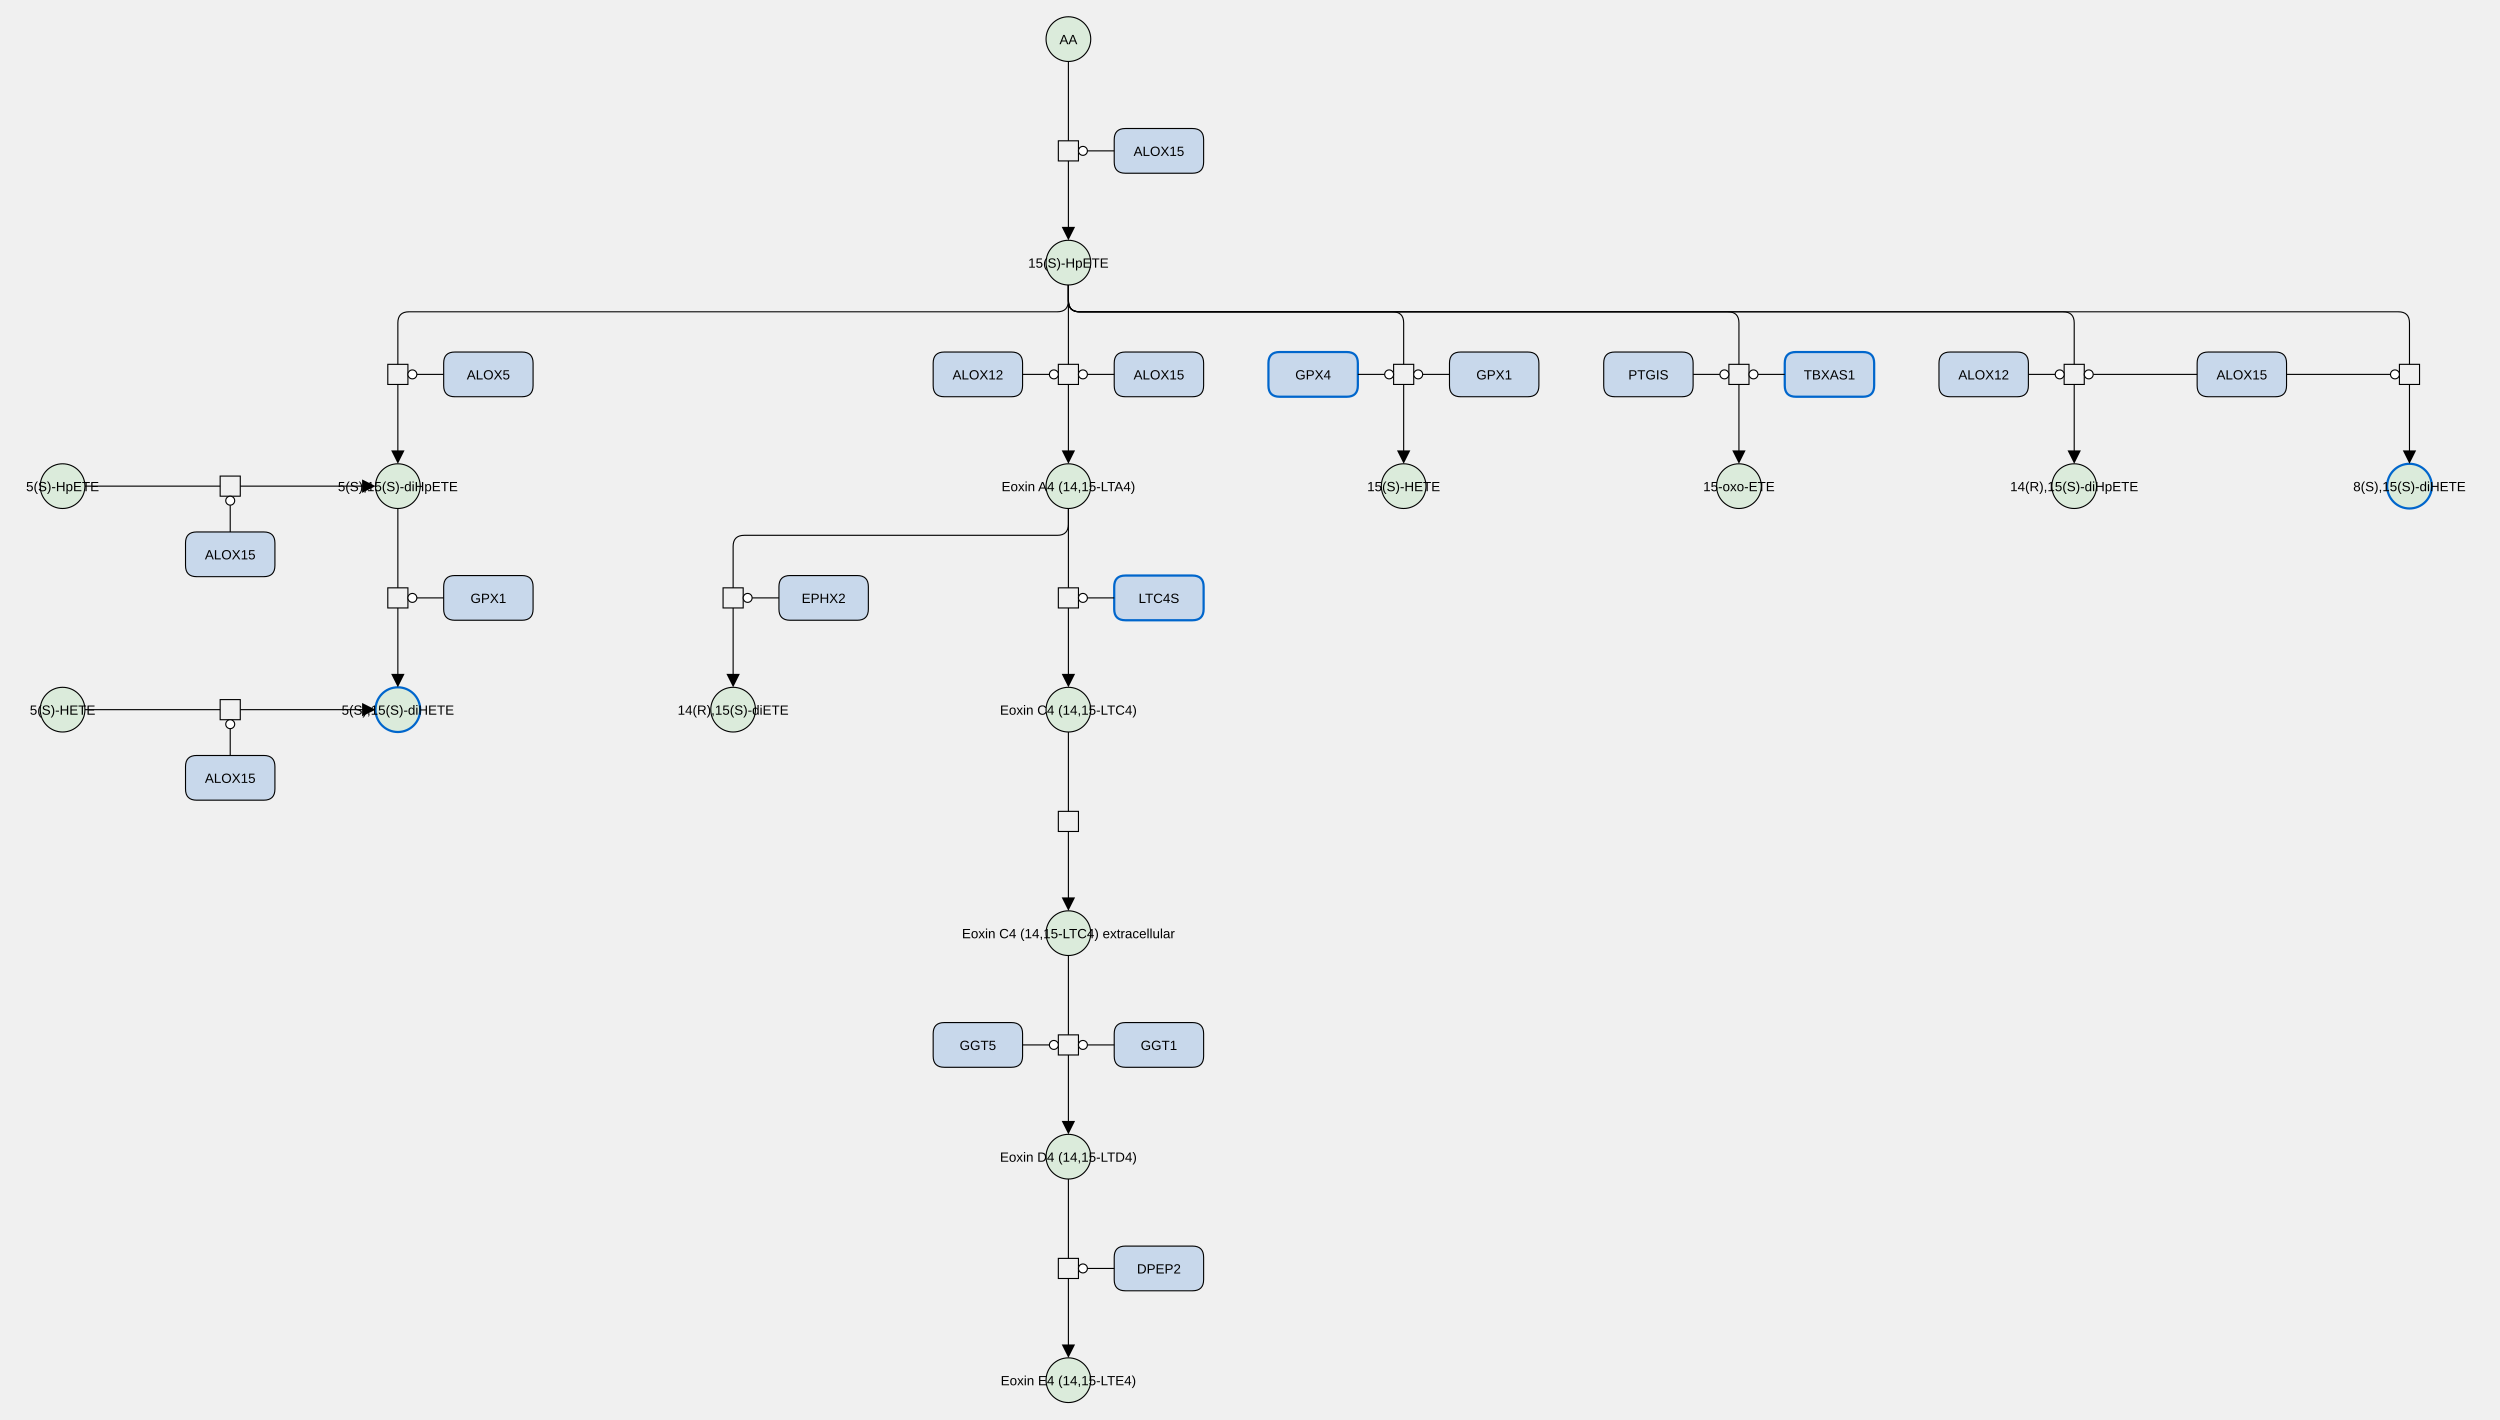
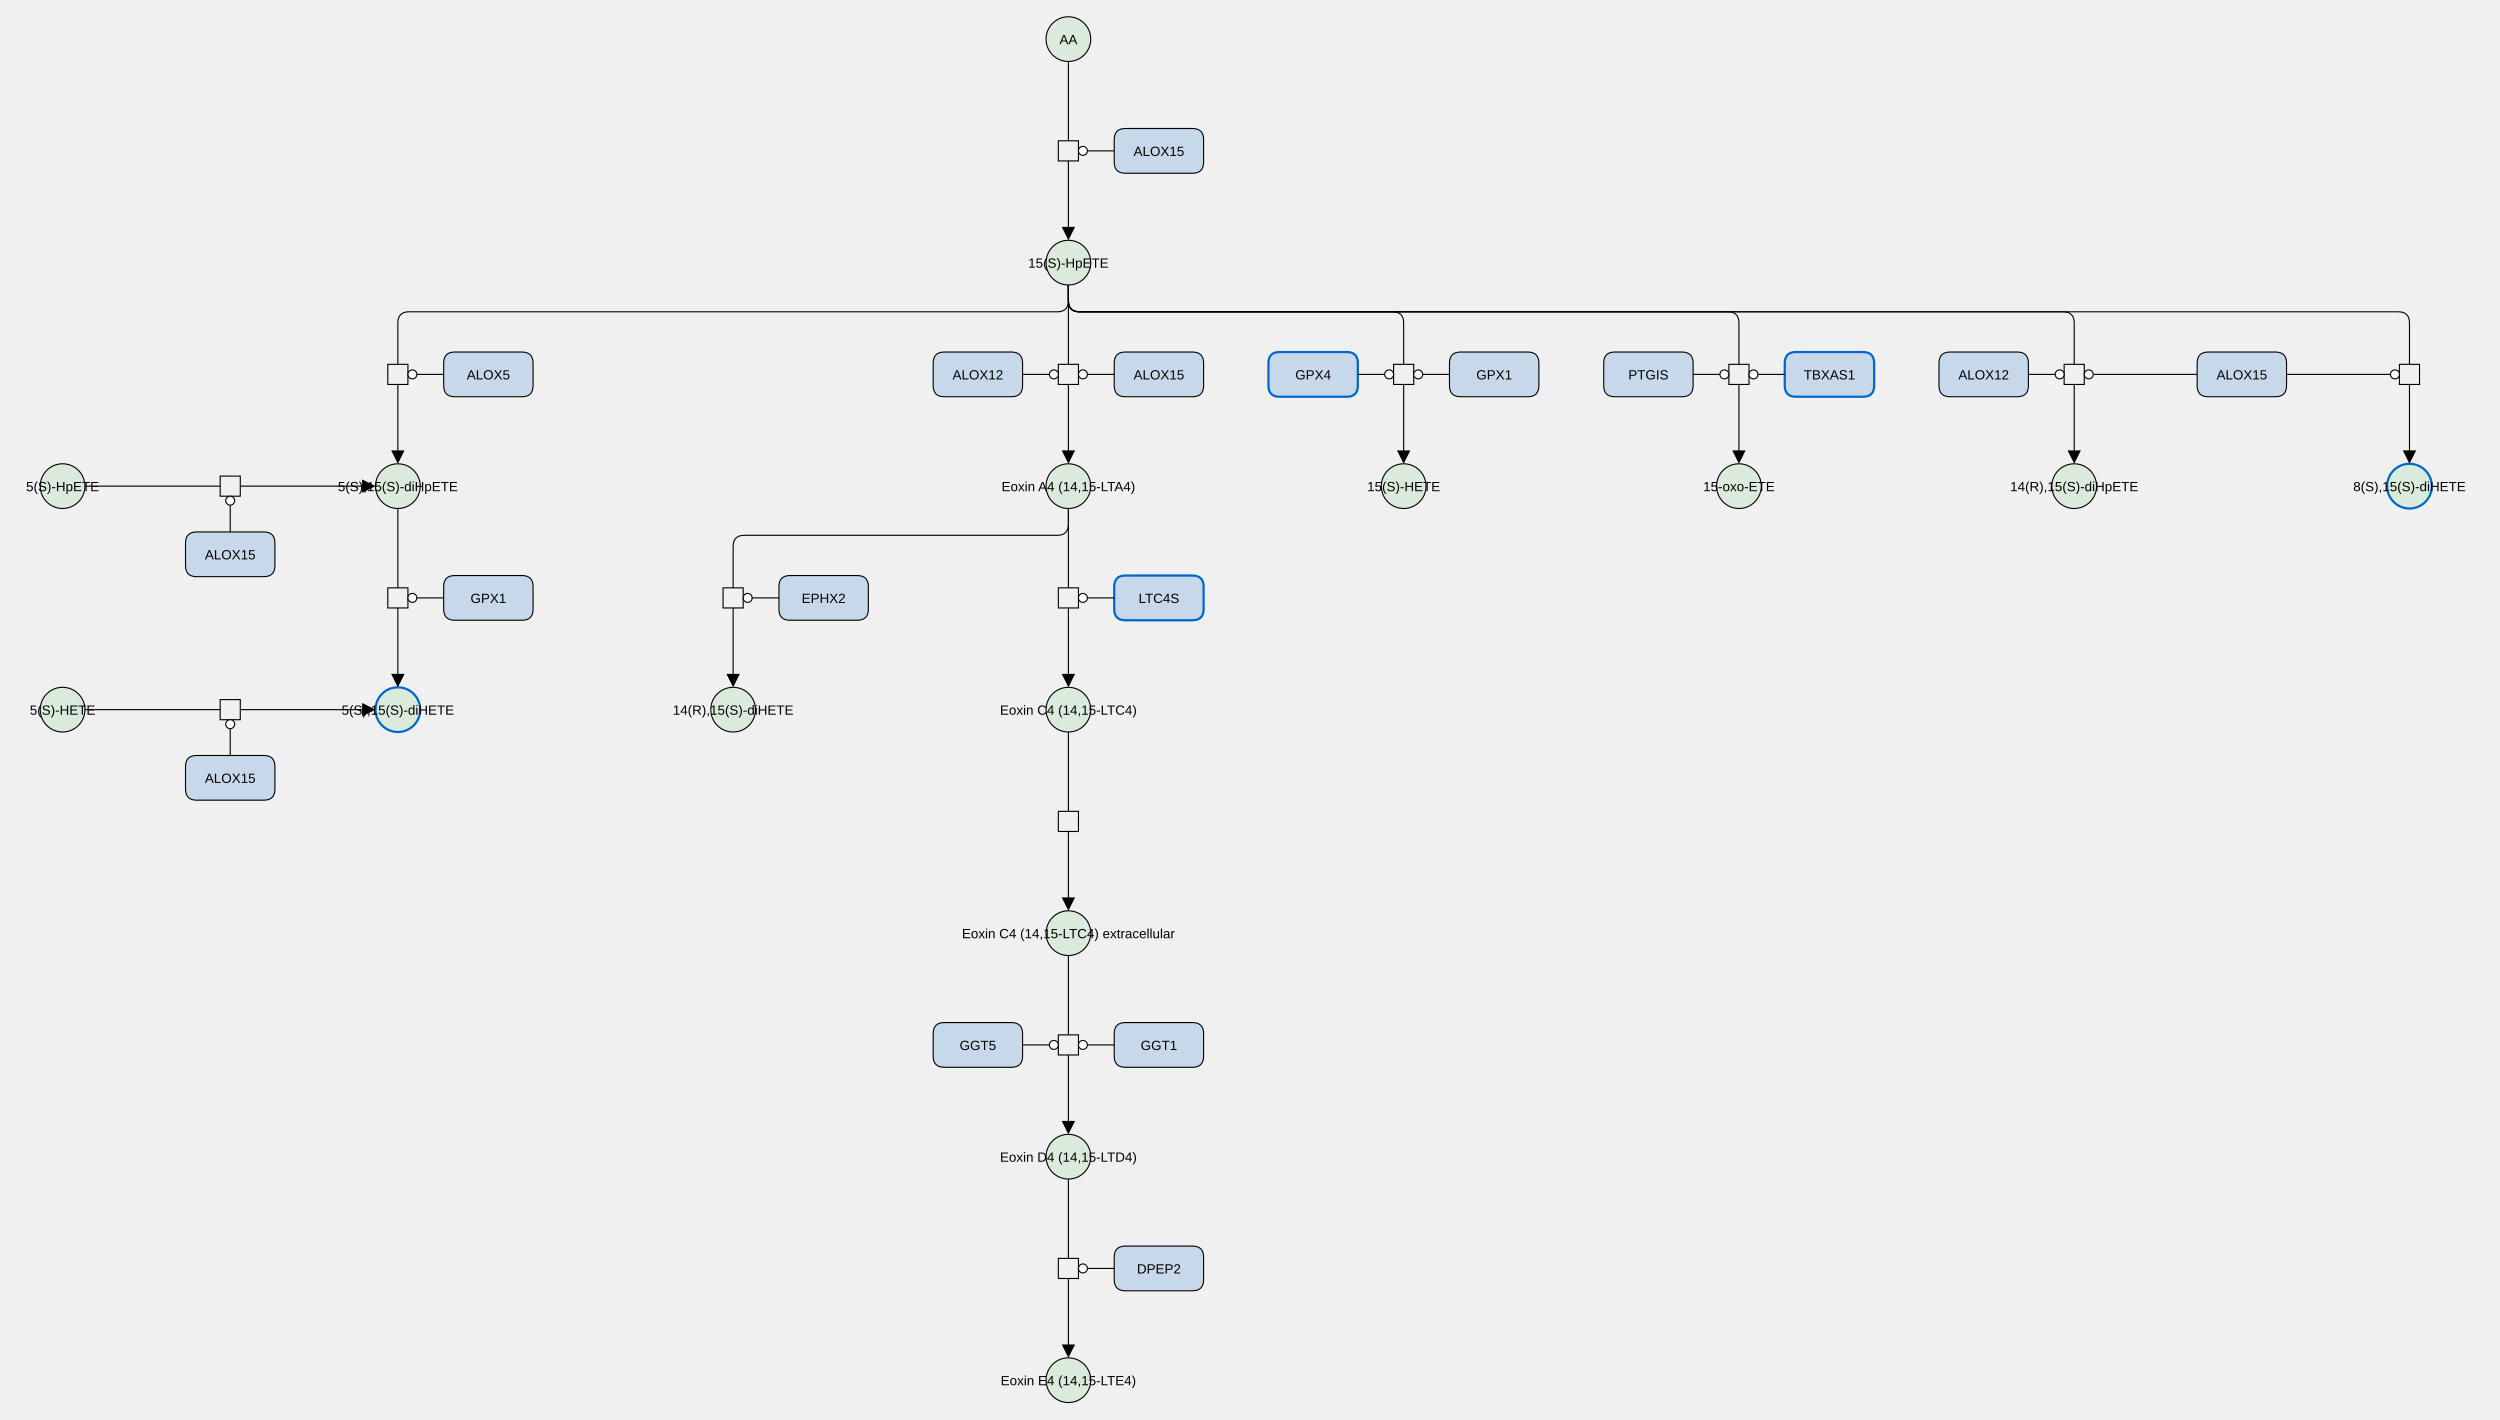
<svg xmlns="http://www.w3.org/2000/svg" width="2237" height="1270" viewBox="0 0 2237 1270" stroke-linecap="butt" stroke-miterlimit="10">
  <g transform="translate(956,35)">
    <path d="M-20 0 C-20 -11.046 -11.046 -20 0 -20 L0 -20 C11.046 -20 20 -11.046 20 0 L20 0 C20 11.046 11.046 20 0 20 L0 20 C-11.046 20 -20 11.046 -20 0 Z" fill="#DBEBDB" stroke="none" />
    <path d="M-20 0 C-20 -11.046 -11.046 -20 0 -20 L0 -20 C11.046 -20 20 -11.046 20 0 L20 0 C20 11.046 11.046 20 0 20 L0 20 C-11.046 20 -20 11.046 -20 0 Z" fill="none" stroke="#000000" />
    <text x="0" y="4.535" text-anchor="middle" font-family="'Dialog', Arial, Helvetica, sans-serif" font-size="12" fill="#000000" stroke="none" xml:space="preserve">AA</text>
    <path d="M-920 600 C-920 588.954 -911.046 580 -900 580 L-900 580 C-888.954 580 -880 588.954 -880 600 L-880 600 C-880 611.046 -888.954 620 -900 620 L-900 620 C-911.046 620 -920 611.046 -920 600 Z" fill="#DBEBDB" stroke="none" />
    <path d="M-920 600 C-920 588.954 -911.046 580 -900 580 L-900 580 C-888.954 580 -880 588.954 -880 600 L-880 600 C-880 611.046 -888.954 620 -900 620 L-900 620 C-911.046 620 -920 611.046 -920 600 Z" fill="none" stroke="#000000" />
    <text x="-900" y="604.535" text-anchor="middle" font-family="'Dialog', Arial, Helvetica, sans-serif" font-size="12" fill="#000000" stroke="none" xml:space="preserve">5(S)-HETE</text>
    <path d="M-920 400 C-920 388.954 -911.046 380 -900 380 L-900 380 C-888.954 380 -880 388.954 -880 400 L-880 400 C-880 411.046 -888.954 420 -900 420 L-900 420 C-911.046 420 -920 411.046 -920 400 Z" fill="#DBEBDB" stroke="none" />
    <path d="M-920 400 C-920 388.954 -911.046 380 -900 380 L-900 380 C-888.954 380 -880 388.954 -880 400 L-880 400 C-880 411.046 -888.954 420 -900 420 L-900 420 C-911.046 420 -920 411.046 -920 400 Z" fill="none" stroke="#000000" />
    <text x="-900" y="404.535" text-anchor="middle" font-family="'Dialog', Arial, Helvetica, sans-serif" font-size="12" fill="#000000" stroke="none" xml:space="preserve">5(S)-HpETE</text>
    <path d="M-620 600 C-620 588.954 -611.046 580 -600 580 L-600 580 C-588.954 580 -580 588.954 -580 600 L-580 600 C-580 611.046 -588.954 620 -600 620 L-600 620 C-611.046 620 -620 611.046 -620 600 Z" fill="#DBEBDB" stroke="none" />
    <path d="M-620 600 C-620 588.954 -611.046 580 -600 580 L-600 580 C-588.954 580 -580 588.954 -580 600 L-580 600 C-580 611.046 -588.954 620 -600 620 L-600 620 C-611.046 620 -620 611.046 -620 600 Z" fill="none" stroke="#0066CC" stroke-width="2" />
    <text x="-600" y="604.535" text-anchor="middle" font-family="'Dialog', Arial, Helvetica, sans-serif" font-size="12" fill="#000000" stroke="none" xml:space="preserve">5(S),15(S)-diHETE</text>
    <path d="M-620 400 C-620 388.954 -611.046 380 -600 380 L-600 380 C-588.954 380 -580 388.954 -580 400 L-580 400 C-580 411.046 -588.954 420 -600 420 L-600 420 C-611.046 420 -620 411.046 -620 400 Z" fill="#DBEBDB" stroke="none" />
    <path d="M-620 400 C-620 388.954 -611.046 380 -600 380 L-600 380 C-588.954 380 -580 388.954 -580 400 L-580 400 C-580 411.046 -588.954 420 -600 420 L-600 420 C-611.046 420 -620 411.046 -620 400 Z" fill="none" stroke="#000000" />
    <text x="-600" y="404.535" text-anchor="middle" font-family="'Dialog', Arial, Helvetica, sans-serif" font-size="12" fill="#000000" stroke="none" xml:space="preserve">5(S),15(S)-diHpETE</text>
    <path d="M-20 200 C-20 188.954 -11.046 180 0 180 L0 180 C11.046 180 20 188.954 20 200 L20 200 C20 211.046 11.046 220 0 220 L0 220 C-11.046 220 -20 211.046 -20 200 Z" fill="#DBEBDB" stroke="none" />
    <path d="M-20 200 C-20 188.954 -11.046 180 0 180 L0 180 C11.046 180 20 188.954 20 200 L20 200 C20 211.046 11.046 220 0 220 L0 220 C-11.046 220 -20 211.046 -20 200 Z" fill="none" stroke="#000000" />
    <text x="0" y="204.535" text-anchor="middle" font-family="'Dialog', Arial, Helvetica, sans-serif" font-size="12" fill="#000000" stroke="none" xml:space="preserve">15(S)-HpETE</text>
    <path d="M-20 400 C-20 388.954 -11.046 380 0 380 L0 380 C11.046 380 20 388.954 20 400 L20 400 C20 411.046 11.046 420 0 420 L0 420 C-11.046 420 -20 411.046 -20 400 Z" fill="#DBEBDB" stroke="none" />
    <path d="M-20 400 C-20 388.954 -11.046 380 0 380 L0 380 C11.046 380 20 388.954 20 400 L20 400 C20 411.046 11.046 420 0 420 L0 420 C-11.046 420 -20 411.046 -20 400 Z" fill="none" stroke="#000000" />
    <text x="0" y="404.535" text-anchor="middle" font-family="'Dialog', Arial, Helvetica, sans-serif" font-size="12" fill="#000000" stroke="none" xml:space="preserve">Eoxin A4 (14,15-LTA4)</text>
    <path d="M-320 600 C-320 588.954 -311.046 580 -300 580 L-300 580 C-288.954 580 -280 588.954 -280 600 L-280 600 C-280 611.046 -288.954 620 -300 620 L-300 620 C-311.046 620 -320 611.046 -320 600 Z" fill="#DBEBDB" stroke="none" />
    <path d="M-320 600 C-320 588.954 -311.046 580 -300 580 L-300 580 C-288.954 580 -280 588.954 -280 600 L-280 600 C-280 611.046 -288.954 620 -300 620 L-300 620 C-311.046 620 -320 611.046 -320 600 Z" fill="none" stroke="#000000" />
-     <text x="-300" y="604.535" text-anchor="middle" font-family="'Dialog', Arial, Helvetica, sans-serif" font-size="12" fill="#000000" stroke="none" xml:space="preserve">14(R),15(S)-diETE</text>
+     <text x="-300" y="604.535" text-anchor="middle" font-family="'Dialog', Arial, Helvetica, sans-serif" font-size="12" fill="#000000" stroke="none" xml:space="preserve">14(R),15(S)-diHETE</text>
    <path d="M280 400 C280 388.954 288.954 380 300 380 L300 380 C311.046 380 320 388.954 320 400 L320 400 C320 411.046 311.046 420 300 420 L300 420 C288.954 420 280 411.046 280 400 Z" fill="#DBEBDB" stroke="none" />
    <path d="M280 400 C280 388.954 288.954 380 300 380 L300 380 C311.046 380 320 388.954 320 400 L320 400 C320 411.046 311.046 420 300 420 L300 420 C288.954 420 280 411.046 280 400 Z" fill="none" stroke="#000000" />
    <text x="300" y="404.535" text-anchor="middle" font-family="'Dialog', Arial, Helvetica, sans-serif" font-size="12" fill="#000000" stroke="none" xml:space="preserve">15(S)-HETE</text>
    <path d="M580 400 C580 388.954 588.954 380 600 380 L600 380 C611.046 380 620 388.954 620 400 L620 400 C620 411.046 611.046 420 600 420 L600 420 C588.954 420 580 411.046 580 400 Z" fill="#DBEBDB" stroke="none" />
    <path d="M580 400 C580 388.954 588.954 380 600 380 L600 380 C611.046 380 620 388.954 620 400 L620 400 C620 411.046 611.046 420 600 420 L600 420 C588.954 420 580 411.046 580 400 Z" fill="none" stroke="#000000" />
    <text x="600" y="404.535" text-anchor="middle" font-family="'Dialog', Arial, Helvetica, sans-serif" font-size="12" fill="#000000" stroke="none" xml:space="preserve">15-oxo-ETE</text>
    <path d="M880 400 C880 388.954 888.954 380 900 380 L900 380 C911.046 380 920 388.954 920 400 L920 400 C920 411.046 911.046 420 900 420 L900 420 C888.954 420 880 411.046 880 400 Z" fill="#DBEBDB" stroke="none" />
    <path d="M880 400 C880 388.954 888.954 380 900 380 L900 380 C911.046 380 920 388.954 920 400 L920 400 C920 411.046 911.046 420 900 420 L900 420 C888.954 420 880 411.046 880 400 Z" fill="none" stroke="#000000" />
    <text x="900" y="404.535" text-anchor="middle" font-family="'Dialog', Arial, Helvetica, sans-serif" font-size="12" fill="#000000" stroke="none" xml:space="preserve">14(R),15(S)-diHpETE</text>
    <path d="M1180 400 C1180 388.954 1188.954 380 1200 380 L1200 380 C1211.046 380 1220 388.954 1220 400 L1220 400 C1220 411.046 1211.046 420 1200 420 L1200 420 C1188.954 420 1180 411.046 1180 400 Z" fill="#DBEBDB" stroke="none" />
    <path d="M1180 400 C1180 388.954 1188.954 380 1200 380 L1200 380 C1211.046 380 1220 388.954 1220 400 L1220 400 C1220 411.046 1211.046 420 1200 420 L1200 420 C1188.954 420 1180 411.046 1180 400 Z" fill="none" stroke="#0066CC" stroke-width="2" />
    <text x="1200" y="404.535" text-anchor="middle" font-family="'Dialog', Arial, Helvetica, sans-serif" font-size="12" fill="#000000" stroke="none" xml:space="preserve">8(S),15(S)-diHETE</text>
    <path d="M-20 800 C-20 788.954 -11.046 780 0 780 L0 780 C11.046 780 20 788.954 20 800 L20 800 C20 811.046 11.046 820 0 820 L0 820 C-11.046 820 -20 811.046 -20 800 Z" fill="#DBEBDB" stroke="none" />
    <path d="M-20 800 C-20 788.954 -11.046 780 0 780 L0 780 C11.046 780 20 788.954 20 800 L20 800 C20 811.046 11.046 820 0 820 L0 820 C-11.046 820 -20 811.046 -20 800 Z" fill="none" stroke="#000000" />
    <text x="0" y="804.535" text-anchor="middle" font-family="'Dialog', Arial, Helvetica, sans-serif" font-size="12" fill="#000000" stroke="none" xml:space="preserve">Eoxin C4 (14,15-LTC4) extracellular</text>
    <path d="M-20 1000 C-20 988.954 -11.046 980 0 980 L0 980 C11.046 980 20 988.954 20 1000 L20 1000 C20 1011.046 11.046 1020 0 1020 L0 1020 C-11.046 1020 -20 1011.046 -20 1000 Z" fill="#DBEBDB" stroke="none" />
    <path d="M-20 1000 C-20 988.954 -11.046 980 0 980 L0 980 C11.046 980 20 988.954 20 1000 L20 1000 C20 1011.046 11.046 1020 0 1020 L0 1020 C-11.046 1020 -20 1011.046 -20 1000 Z" fill="none" stroke="#000000" />
    <text x="0" y="1004.535" text-anchor="middle" font-family="'Dialog', Arial, Helvetica, sans-serif" font-size="12" fill="#000000" stroke="none" xml:space="preserve">Eoxin D4 (14,15-LTD4)</text>
    <path d="M-20 1200 C-20 1188.954 -11.046 1180 0 1180 L0 1180 C11.046 1180 20 1188.954 20 1200 L20 1200 C20 1211.046 11.046 1220 0 1220 L0 1220 C-11.046 1220 -20 1211.046 -20 1200 Z" fill="#DBEBDB" stroke="none" />
    <path d="M-20 1200 C-20 1188.954 -11.046 1180 0 1180 L0 1180 C11.046 1180 20 1188.954 20 1200 L20 1200 C20 1211.046 11.046 1220 0 1220 L0 1220 C-11.046 1220 -20 1211.046 -20 1200 Z" fill="none" stroke="#000000" />
    <text x="0" y="1204.535" text-anchor="middle" font-family="'Dialog', Arial, Helvetica, sans-serif" font-size="12" fill="#000000" stroke="none" xml:space="preserve">Eoxin E4 (14,15-LTE4)</text>
    <path d="M-20 600 C-20 588.954 -11.046 580 0 580 L0 580 C11.046 580 20 588.954 20 600 L20 600 C20 611.046 11.046 620 0 620 L0 620 C-11.046 620 -20 611.046 -20 600 Z" fill="#DBEBDB" stroke="none" />
    <path d="M-20 600 C-20 588.954 -11.046 580 0 580 L0 580 C11.046 580 20 588.954 20 600 L20 600 C20 611.046 11.046 620 0 620 L0 620 C-11.046 620 -20 611.046 -20 600 Z" fill="none" stroke="#000000" />
    <text x="0" y="604.535" text-anchor="middle" font-family="'Dialog', Arial, Helvetica, sans-serif" font-size="12" fill="#000000" stroke="none" xml:space="preserve">Eoxin C4 (14,15-LTC4)</text>
    <path d="M891 291 L909 291 L909 309 L891 309 Z" fill="none" stroke="#000000" />
    <path d="M-309 491 L-291 491 L-291 509 L-309 509 Z" fill="none" stroke="#000000" />
    <path d="M-9 891 L9 891 L9 909 L-9 909 Z" fill="none" stroke="#000000" />
    <path d="M-9 691 L9 691 L9 709 L-9 709 Z" fill="none" stroke="#000000" />
    <path d="M-9 1091 L9 1091 L9 1109 L-9 1109 Z" fill="none" stroke="#000000" />
    <path d="M1191 291 L1209 291 L1209 309 L1191 309 Z" fill="none" stroke="#000000" />
    <path d="M-609 491 L-591 491 L-591 509 L-609 509 Z" fill="none" stroke="#000000" />
    <path d="M-9 91 L9 91 L9 109 L-9 109 Z" fill="none" stroke="#000000" />
    <path d="M-9 491 L9 491 L9 509 L-9 509 Z" fill="none" stroke="#000000" />
    <path d="M-759 591 L-741 591 L-741 609 L-759 609 Z" fill="none" stroke="#000000" />
    <path d="M-609 291 L-591 291 L-591 309 L-609 309 Z" fill="none" stroke="#000000" />
    <path d="M-759 391 L-741 391 L-741 409 L-759 409 Z" fill="none" stroke="#000000" />
    <path d="M591 291 L609 291 L609 309 L591 309 Z" fill="none" stroke="#000000" />
    <path d="M291 291 L309 291 L309 309 L291 309 Z" fill="none" stroke="#000000" />
    <path d="M-9 291 L9 291 L9 309 L-9 309 Z" fill="none" stroke="#000000" />
    <path d="M41 90 Q41 80 51 80 L111 80 Q121 80 121 90 L121 110 Q121 120 111 120 L51 120 Q41 120 41 110 Z" fill="#C8D8EB" stroke="none" />
    <path d="M41 90 Q41 80 51 80 L111 80 Q121 80 121 90 L121 110 Q121 120 111 120 L51 120 Q41 120 41 110 Z" fill="none" stroke="#000000" />
    <text x="81" y="104.535" text-anchor="middle" font-family="'Dialog', Arial, Helvetica, sans-serif" font-size="12" fill="#000000" stroke="none" xml:space="preserve">ALOX15</text>
    <path d="M179 290 Q179 280 189 280 L249 280 Q259 280 259 290 L259 310 Q259 320 249 320 L189 320 Q179 320 179 310 Z" fill="#C8D8EB" stroke="none" />
    <path d="M179 290 Q179 280 189 280 L249 280 Q259 280 259 290 L259 310 Q259 320 249 320 L189 320 Q179 320 179 310 Z" fill="none" stroke="#0066CC" stroke-width="2" />
    <text x="219" y="304.535" text-anchor="middle" font-family="'Dialog', Arial, Helvetica, sans-serif" font-size="12" fill="#000000" stroke="none" xml:space="preserve">GPX4</text>
    <path d="M341 290 Q341 280 351 280 L411 280 Q421 280 421 290 L421 310 Q421 320 411 320 L351 320 Q341 320 341 310 Z" fill="#C8D8EB" stroke="none" />
    <path d="M341 290 Q341 280 351 280 L411 280 Q421 280 421 290 L421 310 Q421 320 411 320 L351 320 Q341 320 341 310 Z" fill="none" stroke="#000000" />
    <text x="381" y="304.535" text-anchor="middle" font-family="'Dialog', Arial, Helvetica, sans-serif" font-size="12" fill="#000000" stroke="none" xml:space="preserve">GPX1</text>
    <path d="M479 290 Q479 280 489 280 L549 280 Q559 280 559 290 L559 310 Q559 320 549 320 L489 320 Q479 320 479 310 Z" fill="#C8D8EB" stroke="none" />
    <path d="M479 290 Q479 280 489 280 L549 280 Q559 280 559 290 L559 310 Q559 320 549 320 L489 320 Q479 320 479 310 Z" fill="none" stroke="#000000" />
    <text x="519" y="304.535" text-anchor="middle" font-family="'Dialog', Arial, Helvetica, sans-serif" font-size="12" fill="#000000" stroke="none" xml:space="preserve">PTGIS</text>
    <path d="M641 290 Q641 280 651 280 L711 280 Q721 280 721 290 L721 310 Q721 320 711 320 L651 320 Q641 320 641 310 Z" fill="#C8D8EB" stroke="none" />
    <path d="M641 290 Q641 280 651 280 L711 280 Q721 280 721 290 L721 310 Q721 320 711 320 L651 320 Q641 320 641 310 Z" fill="none" stroke="#0066CC" stroke-width="2" />
    <text x="681" y="304.535" text-anchor="middle" font-family="'Dialog', Arial, Helvetica, sans-serif" font-size="12" fill="#000000" stroke="none" xml:space="preserve">TBXAS1</text>
    <path d="M779 290 Q779 280 789 280 L849 280 Q859 280 859 290 L859 310 Q859 320 849 320 L789 320 Q779 320 779 310 Z" fill="#C8D8EB" stroke="none" />
    <path d="M779 290 Q779 280 789 280 L849 280 Q859 280 859 290 L859 310 Q859 320 849 320 L789 320 Q779 320 779 310 Z" fill="none" stroke="#000000" />
    <text x="819" y="304.535" text-anchor="middle" font-family="'Dialog', Arial, Helvetica, sans-serif" font-size="12" fill="#000000" stroke="none" xml:space="preserve">ALOX12</text>
    <path d="M1010 290 Q1010 280 1020 280 L1080 280 Q1090 280 1090 290 L1090 310 Q1090 320 1080 320 L1020 320 Q1010 320 1010 310 Z" fill="#C8D8EB" stroke="none" />
    <path d="M1010 290 Q1010 280 1020 280 L1080 280 Q1090 280 1090 290 L1090 310 Q1090 320 1080 320 L1020 320 Q1010 320 1010 310 Z" fill="none" stroke="#000000" />
    <text x="1050" y="304.535" text-anchor="middle" font-family="'Dialog', Arial, Helvetica, sans-serif" font-size="12" fill="#000000" stroke="none" xml:space="preserve">ALOX15</text>
    <path d="M-121 290 Q-121 280 -111 280 L-51 280 Q-41 280 -41 290 L-41 310 Q-41 320 -51 320 L-111 320 Q-121 320 -121 310 Z" fill="#C8D8EB" stroke="none" />
    <path d="M-121 290 Q-121 280 -111 280 L-51 280 Q-41 280 -41 290 L-41 310 Q-41 320 -51 320 L-111 320 Q-121 320 -121 310 Z" fill="none" stroke="#000000" />
    <text x="-81" y="304.535" text-anchor="middle" font-family="'Dialog', Arial, Helvetica, sans-serif" font-size="12" fill="#000000" stroke="none" xml:space="preserve">ALOX12</text>
    <path d="M41 290 Q41 280 51 280 L111 280 Q121 280 121 290 L121 310 Q121 320 111 320 L51 320 Q41 320 41 310 Z" fill="#C8D8EB" stroke="none" />
    <path d="M41 290 Q41 280 51 280 L111 280 Q121 280 121 290 L121 310 Q121 320 111 320 L51 320 Q41 320 41 310 Z" fill="none" stroke="#000000" />
    <text x="81" y="304.535" text-anchor="middle" font-family="'Dialog', Arial, Helvetica, sans-serif" font-size="12" fill="#000000" stroke="none" xml:space="preserve">ALOX15</text>
    <path d="M-259 490 Q-259 480 -249 480 L-189 480 Q-179 480 -179 490 L-179 510 Q-179 520 -189 520 L-249 520 Q-259 520 -259 510 Z" fill="#C8D8EB" stroke="none" />
    <path d="M-259 490 Q-259 480 -249 480 L-189 480 Q-179 480 -179 490 L-179 510 Q-179 520 -189 520 L-249 520 Q-259 520 -259 510 Z" fill="none" stroke="#000000" />
    <text x="-219" y="504.535" text-anchor="middle" font-family="'Dialog', Arial, Helvetica, sans-serif" font-size="12" fill="#000000" stroke="none" xml:space="preserve">EPHX2</text>
    <path d="M41 490 Q41 480 51 480 L111 480 Q121 480 121 490 L121 510 Q121 520 111 520 L51 520 Q41 520 41 510 Z" fill="#C8D8EB" stroke="none" />
    <path d="M41 490 Q41 480 51 480 L111 480 Q121 480 121 490 L121 510 Q121 520 111 520 L51 520 Q41 520 41 510 Z" fill="none" stroke="#0066CC" stroke-width="2" />
    <text x="81" y="504.535" text-anchor="middle" font-family="'Dialog', Arial, Helvetica, sans-serif" font-size="12" fill="#000000" stroke="none" xml:space="preserve">LTC4S</text>
    <path d="M-121 890 Q-121 880 -111 880 L-51 880 Q-41 880 -41 890 L-41 910 Q-41 920 -51 920 L-111 920 Q-121 920 -121 910 Z" fill="#C8D8EB" stroke="none" />
    <path d="M-121 890 Q-121 880 -111 880 L-51 880 Q-41 880 -41 890 L-41 910 Q-41 920 -51 920 L-111 920 Q-121 920 -121 910 Z" fill="none" stroke="#000000" />
    <text x="-81" y="904.535" text-anchor="middle" font-family="'Dialog', Arial, Helvetica, sans-serif" font-size="12" fill="#000000" stroke="none" xml:space="preserve">GGT5</text>
    <path d="M41 890 Q41 880 51 880 L111 880 Q121 880 121 890 L121 910 Q121 920 111 920 L51 920 Q41 920 41 910 Z" fill="#C8D8EB" stroke="none" />
    <path d="M41 890 Q41 880 51 880 L111 880 Q121 880 121 890 L121 910 Q121 920 111 920 L51 920 Q41 920 41 910 Z" fill="none" stroke="#000000" />
    <text x="81" y="904.535" text-anchor="middle" font-family="'Dialog', Arial, Helvetica, sans-serif" font-size="12" fill="#000000" stroke="none" xml:space="preserve">GGT1</text>
    <path d="M41 1090 Q41 1080 51 1080 L111 1080 Q121 1080 121 1090 L121 1110 Q121 1120 111 1120 L51 1120 Q41 1120 41 1110 Z" fill="#C8D8EB" stroke="none" />
    <path d="M41 1090 Q41 1080 51 1080 L111 1080 Q121 1080 121 1090 L121 1110 Q121 1120 111 1120 L51 1120 Q41 1120 41 1110 Z" fill="none" stroke="#000000" />
    <text x="81" y="1104.535" text-anchor="middle" font-family="'Dialog', Arial, Helvetica, sans-serif" font-size="12" fill="#000000" stroke="none" xml:space="preserve">DPEP2</text>
    <path d="M-559 290 Q-559 280 -549 280 L-489 280 Q-479 280 -479 290 L-479 310 Q-479 320 -489 320 L-549 320 Q-559 320 -559 310 Z" fill="#C8D8EB" stroke="none" />
    <path d="M-559 290 Q-559 280 -549 280 L-489 280 Q-479 280 -479 290 L-479 310 Q-479 320 -489 320 L-549 320 Q-559 320 -559 310 Z" fill="none" stroke="#000000" />
    <text x="-519" y="304.535" text-anchor="middle" font-family="'Dialog', Arial, Helvetica, sans-serif" font-size="12" fill="#000000" stroke="none" xml:space="preserve">ALOX5</text>
    <path d="M-790 451 Q-790 441 -780 441 L-720 441 Q-710 441 -710 451 L-710 471 Q-710 481 -720 481 L-780 481 Q-790 481 -790 471 Z" fill="#C8D8EB" stroke="none" />
    <path d="M-790 451 Q-790 441 -780 441 L-720 441 Q-710 441 -710 451 L-710 471 Q-710 481 -720 481 L-780 481 Q-790 481 -790 471 Z" fill="none" stroke="#000000" />
    <text x="-750" y="465.535" text-anchor="middle" font-family="'Dialog', Arial, Helvetica, sans-serif" font-size="12" fill="#000000" stroke="none" xml:space="preserve">ALOX15</text>
    <path d="M-559 490 Q-559 480 -549 480 L-489 480 Q-479 480 -479 490 L-479 510 Q-479 520 -489 520 L-549 520 Q-559 520 -559 510 Z" fill="#C8D8EB" stroke="none" />
    <path d="M-559 490 Q-559 480 -549 480 L-489 480 Q-479 480 -479 490 L-479 510 Q-479 520 -489 520 L-549 520 Q-559 520 -559 510 Z" fill="none" stroke="#000000" />
    <text x="-519" y="504.535" text-anchor="middle" font-family="'Dialog', Arial, Helvetica, sans-serif" font-size="12" fill="#000000" stroke="none" xml:space="preserve">GPX1</text>
    <path d="M-790 651 Q-790 641 -780 641 L-720 641 Q-710 641 -710 651 L-710 671 Q-710 681 -720 681 L-780 681 Q-790 681 -790 671 Z" fill="#C8D8EB" stroke="none" />
    <path d="M-790 651 Q-790 641 -780 641 L-720 641 Q-710 641 -710 651 L-710 671 Q-710 681 -720 681 L-780 681 Q-790 681 -790 671 Z" fill="none" stroke="#000000" />
    <text x="-750" y="665.535" text-anchor="middle" font-family="'Dialog', Arial, Helvetica, sans-serif" font-size="12" fill="#000000" stroke="none" xml:space="preserve">ALOX15</text>
    <path d="M41 100 L17 100" fill="none" stroke="#000000" />
    <circle cx="13" cy="100" r="4" fill="white" stroke="#000000" />
    <path d="M0 20 L0 91" fill="none" stroke="#000000" />
    <path d="M0 109 L0 169" fill="none" stroke="#000000" />
    <path d="M0 180 L-6 168 L6 168 Z" fill="#000000" stroke="none" />
    <path d="M259 300 L283 300" fill="none" stroke="#000000" />
    <circle cx="287" cy="300" r="4" fill="white" stroke="#000000" />
    <path d="M341 300 L317 300" fill="none" stroke="#000000" />
    <circle cx="313" cy="300" r="4" fill="white" stroke="#000000" />
    <path d="M0 220 L0 234 Q0 244 10 244 L290 244 Q300 244 300 254 L300 291" fill="none" stroke="#000000" />
    <path d="M300 309 L300 369" fill="none" stroke="#000000" />
    <path d="M300 380 L294 368 L306 368 Z" fill="#000000" stroke="none" />
    <path d="M559 300 L583 300" fill="none" stroke="#000000" />
    <circle cx="587" cy="300" r="4" fill="white" stroke="#000000" />
    <path d="M641 300 L617 300" fill="none" stroke="#000000" />
    <circle cx="613" cy="300" r="4" fill="white" stroke="#000000" />
    <path d="M0 220 L0 234 Q0 244 10 244 L590 244 Q600 244 600 254 L600 291" fill="none" stroke="#000000" />
    <path d="M600 309 L600 369" fill="none" stroke="#000000" />
    <path d="M600 380 L594 368 L606 368 Z" fill="#000000" stroke="none" />
    <path d="M859 300 L883 300" fill="none" stroke="#000000" />
    <circle cx="887" cy="300" r="4" fill="white" stroke="#000000" />
    <path d="M1010 300 L917 300" fill="none" stroke="#000000" />
    <circle cx="913" cy="300" r="4" fill="white" stroke="#000000" />
    <path d="M1090 300 L1183 300" fill="none" stroke="#000000" />
    <circle cx="1187" cy="300" r="4" fill="white" stroke="#000000" />
    <path d="M0 220 L0 234 Q0 244 10 244 L890 244 Q900 244 900 254 L900 291" fill="none" stroke="#000000" />
    <path d="M900 309 L900 369" fill="none" stroke="#000000" />
    <path d="M900 380 L894 368 L906 368 Z" fill="#000000" stroke="none" />
    <path d="M0 220 L0 234 Q0 244 10 244 L1190 244 Q1200 244 1200 254 L1200 291" fill="none" stroke="#000000" />
    <path d="M1200 309 L1200 369" fill="none" stroke="#000000" />
    <path d="M1200 380 L1194 368 L1206 368 Z" fill="#000000" stroke="none" />
    <path d="M-41 300 L-17 300" fill="none" stroke="#000000" />
    <circle cx="-13" cy="300" r="4" fill="white" stroke="#000000" />
    <path d="M41 300 L17 300" fill="none" stroke="#000000" />
    <circle cx="13" cy="300" r="4" fill="white" stroke="#000000" />
    <path d="M0 220 L0 291" fill="none" stroke="#000000" />
    <path d="M0 309 L0 369" fill="none" stroke="#000000" />
    <path d="M0 380 L-6 368 L6 368 Z" fill="#000000" stroke="none" />
    <path d="M-259 500 L-283 500" fill="none" stroke="#000000" />
    <circle cx="-287" cy="500" r="4" fill="white" stroke="#000000" />
    <path d="M0 420 L0 434 Q0 444 -10 444 L-290 444 Q-300 444 -300 454 L-300 491" fill="none" stroke="#000000" />
    <path d="M-300 509 L-300 569" fill="none" stroke="#000000" />
    <path d="M-300 580 L-306 568 L-294 568 Z" fill="#000000" stroke="none" />
    <path d="M41 500 L17 500" fill="none" stroke="#000000" />
    <circle cx="13" cy="500" r="4" fill="white" stroke="#000000" />
    <path d="M0 420 L0 491" fill="none" stroke="#000000" />
    <path d="M0 509 L0 569" fill="none" stroke="#000000" />
    <path d="M0 580 L-6 568 L6 568 Z" fill="#000000" stroke="none" />
    <path d="M0 620 L0 691" fill="none" stroke="#000000" />
    <path d="M0 709 L0 769" fill="none" stroke="#000000" />
    <path d="M0 780 L-6 768 L6 768 Z" fill="#000000" stroke="none" />
    <path d="M-41 900 L-17 900" fill="none" stroke="#000000" />
    <circle cx="-13" cy="900" r="4" fill="white" stroke="#000000" />
    <path d="M41 900 L17 900" fill="none" stroke="#000000" />
    <circle cx="13" cy="900" r="4" fill="white" stroke="#000000" />
    <path d="M0 820 L0 891" fill="none" stroke="#000000" />
    <path d="M0 909 L0 969" fill="none" stroke="#000000" />
    <path d="M0 980 L-6 968 L6 968 Z" fill="#000000" stroke="none" />
    <path d="M41 1100 L17 1100" fill="none" stroke="#000000" />
    <circle cx="13" cy="1100" r="4" fill="white" stroke="#000000" />
    <path d="M0 1020 L0 1091" fill="none" stroke="#000000" />
    <path d="M0 1109 L0 1169" fill="none" stroke="#000000" />
    <path d="M0 1180 L-6 1168 L6 1168 Z" fill="#000000" stroke="none" />
    <path d="M-559 300 L-583 300" fill="none" stroke="#000000" />
    <circle cx="-587" cy="300" r="4" fill="white" stroke="#000000" />
    <path d="M0 220 L0 234 Q0 244 -10 244 L-590 244 Q-600 244 -600 254 L-600 291" fill="none" stroke="#000000" />
    <path d="M-600 309 L-600 369" fill="none" stroke="#000000" />
    <path d="M-600 380 L-606 368 L-594 368 Z" fill="#000000" stroke="none" />
    <path d="M-750 441 L-750 417" fill="none" stroke="#000000" />
    <circle cx="-750" cy="413" r="4" fill="white" stroke="#000000" />
    <path d="M-880 400 L-759 400" fill="none" stroke="#000000" />
    <path d="M-741 400 L-631 400" fill="none" stroke="#000000" />
    <path d="M-620 400 L-632 406 L-632 394 Z" fill="#000000" stroke="none" />
    <path d="M-559 500 L-583 500" fill="none" stroke="#000000" />
    <circle cx="-587" cy="500" r="4" fill="white" stroke="#000000" />
    <path d="M-600 420 L-600 491" fill="none" stroke="#000000" />
    <path d="M-600 509 L-600 569" fill="none" stroke="#000000" />
    <path d="M-600 580 L-606 568 L-594 568 Z" fill="#000000" stroke="none" />
    <path d="M-750 641 L-750 617" fill="none" stroke="#000000" />
    <circle cx="-750" cy="613" r="4" fill="white" stroke="#000000" />
    <path d="M-880 600 L-759 600" fill="none" stroke="#000000" />
    <path d="M-741 600 L-631 600" fill="none" stroke="#000000" />
    <path d="M-620 600 L-632 606 L-632 594 Z" fill="#000000" stroke="none" />
  </g>
</svg>
